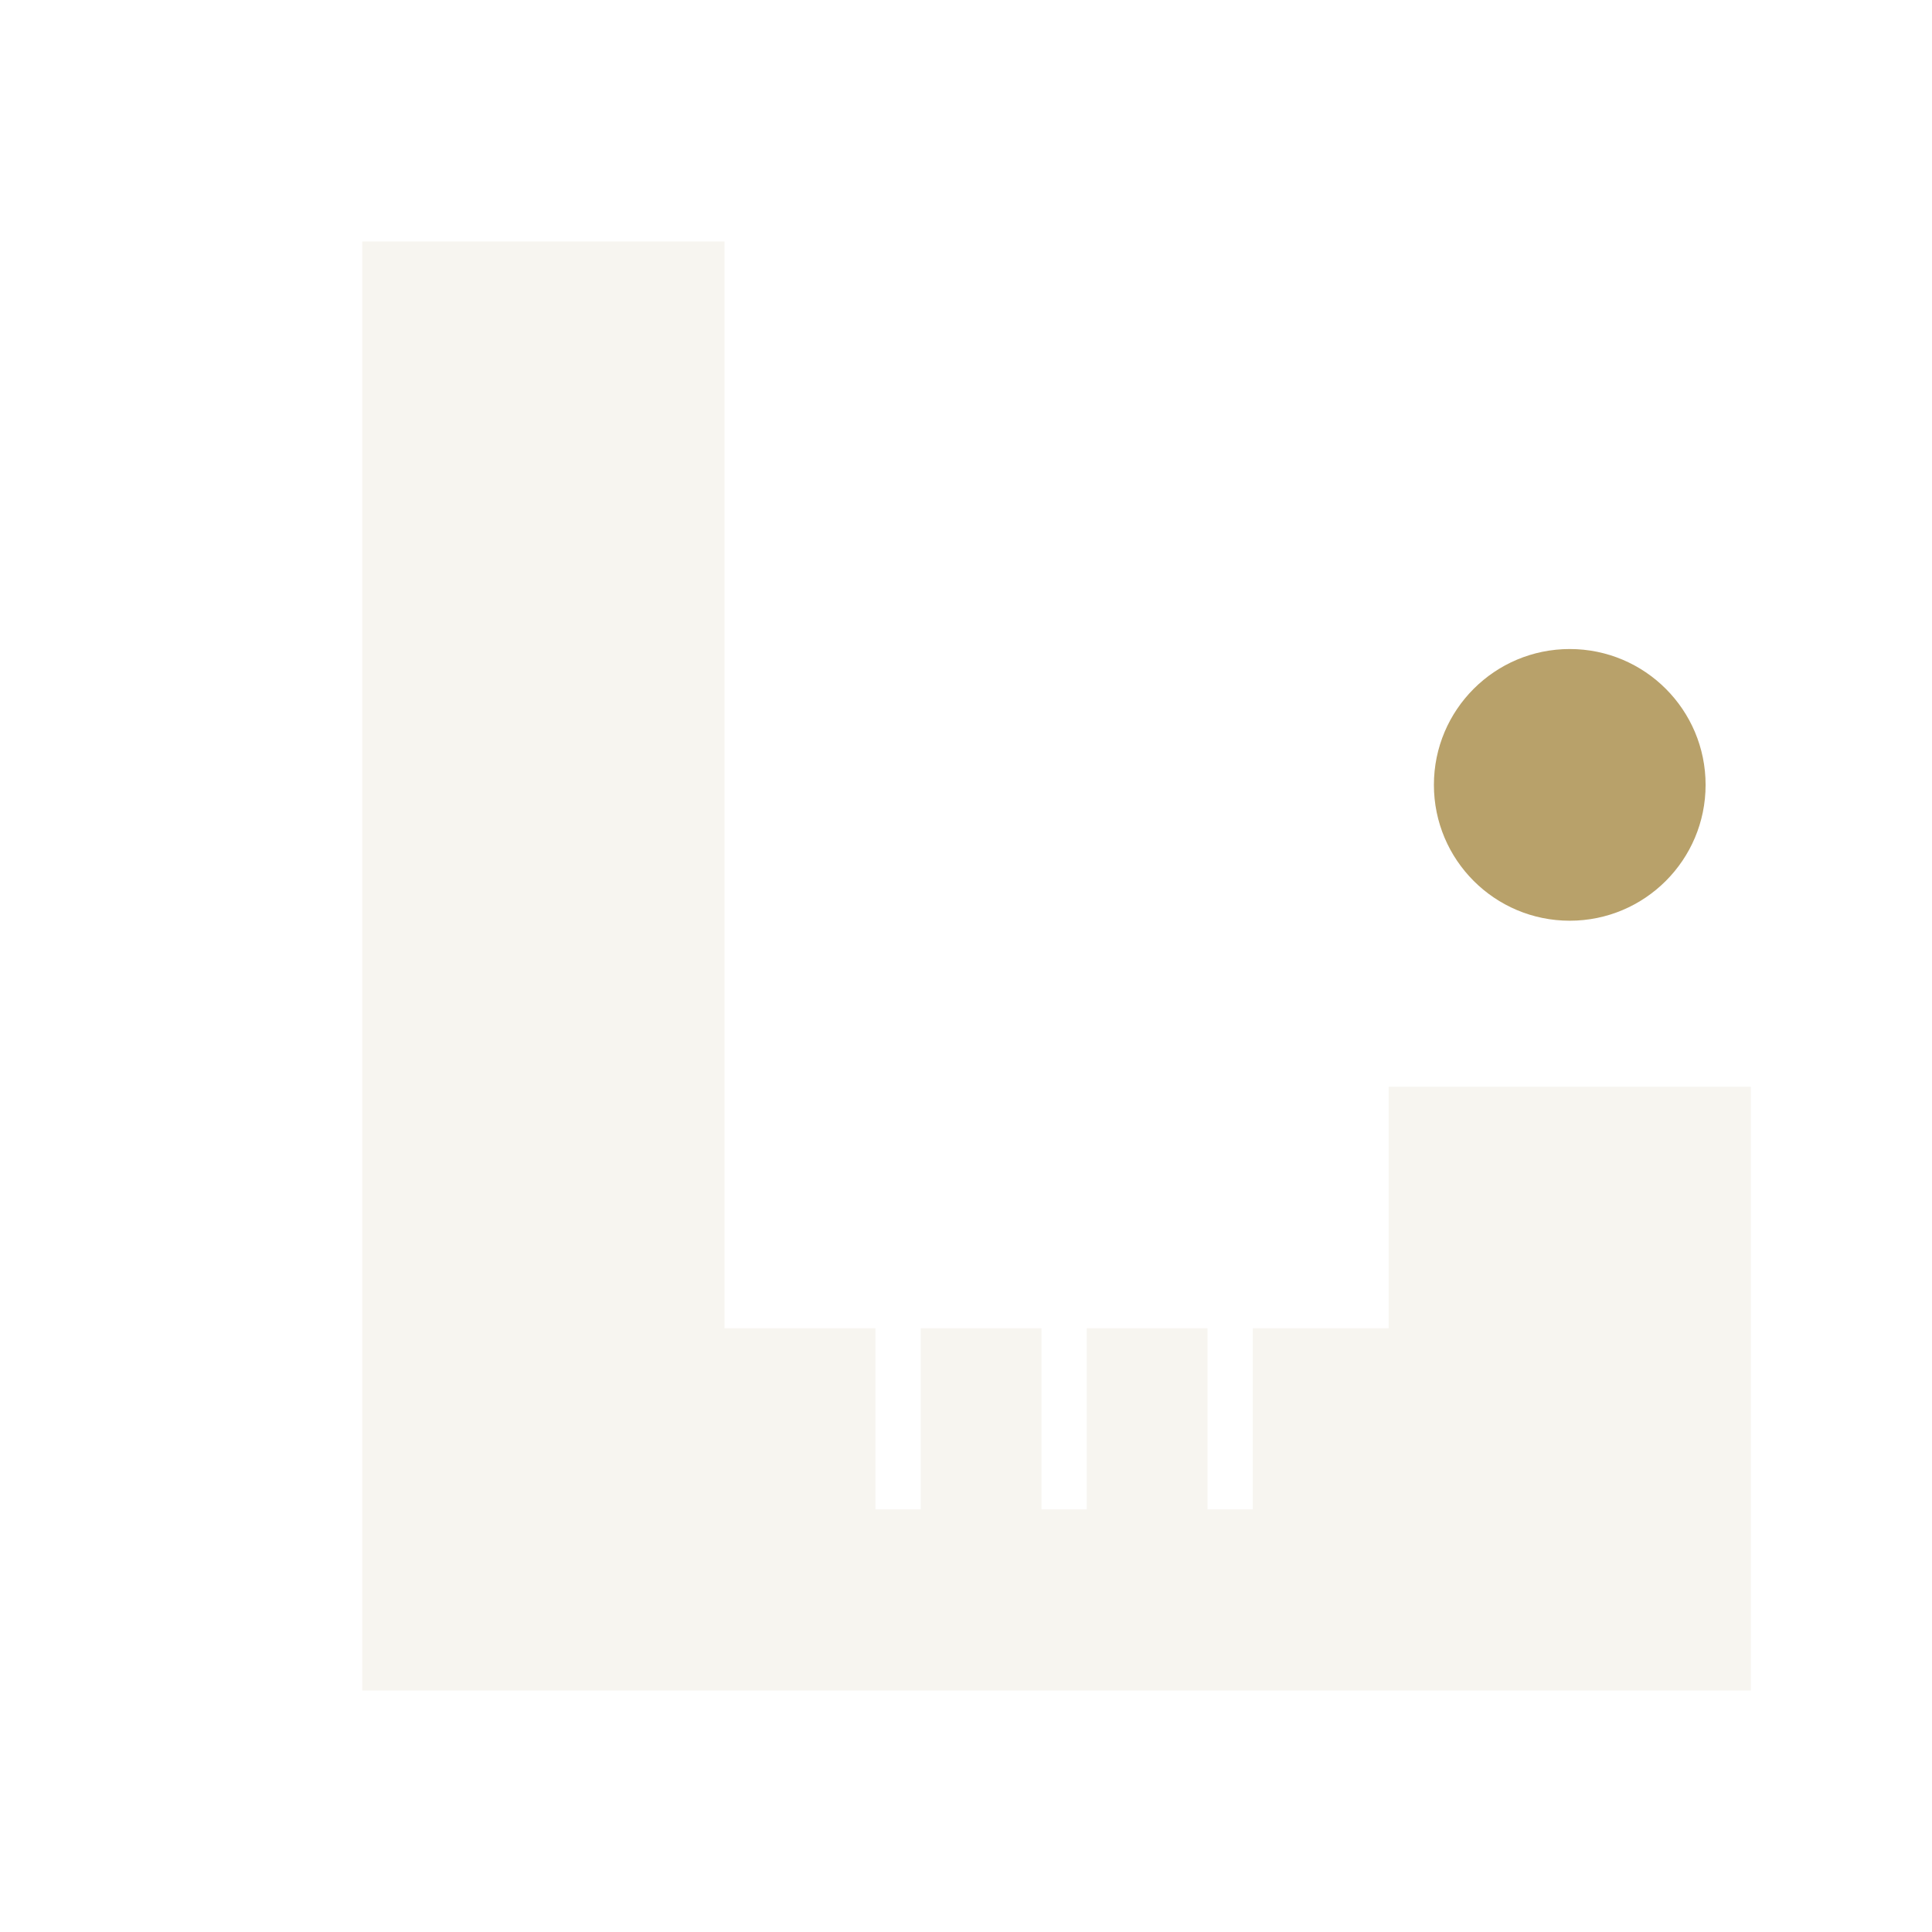
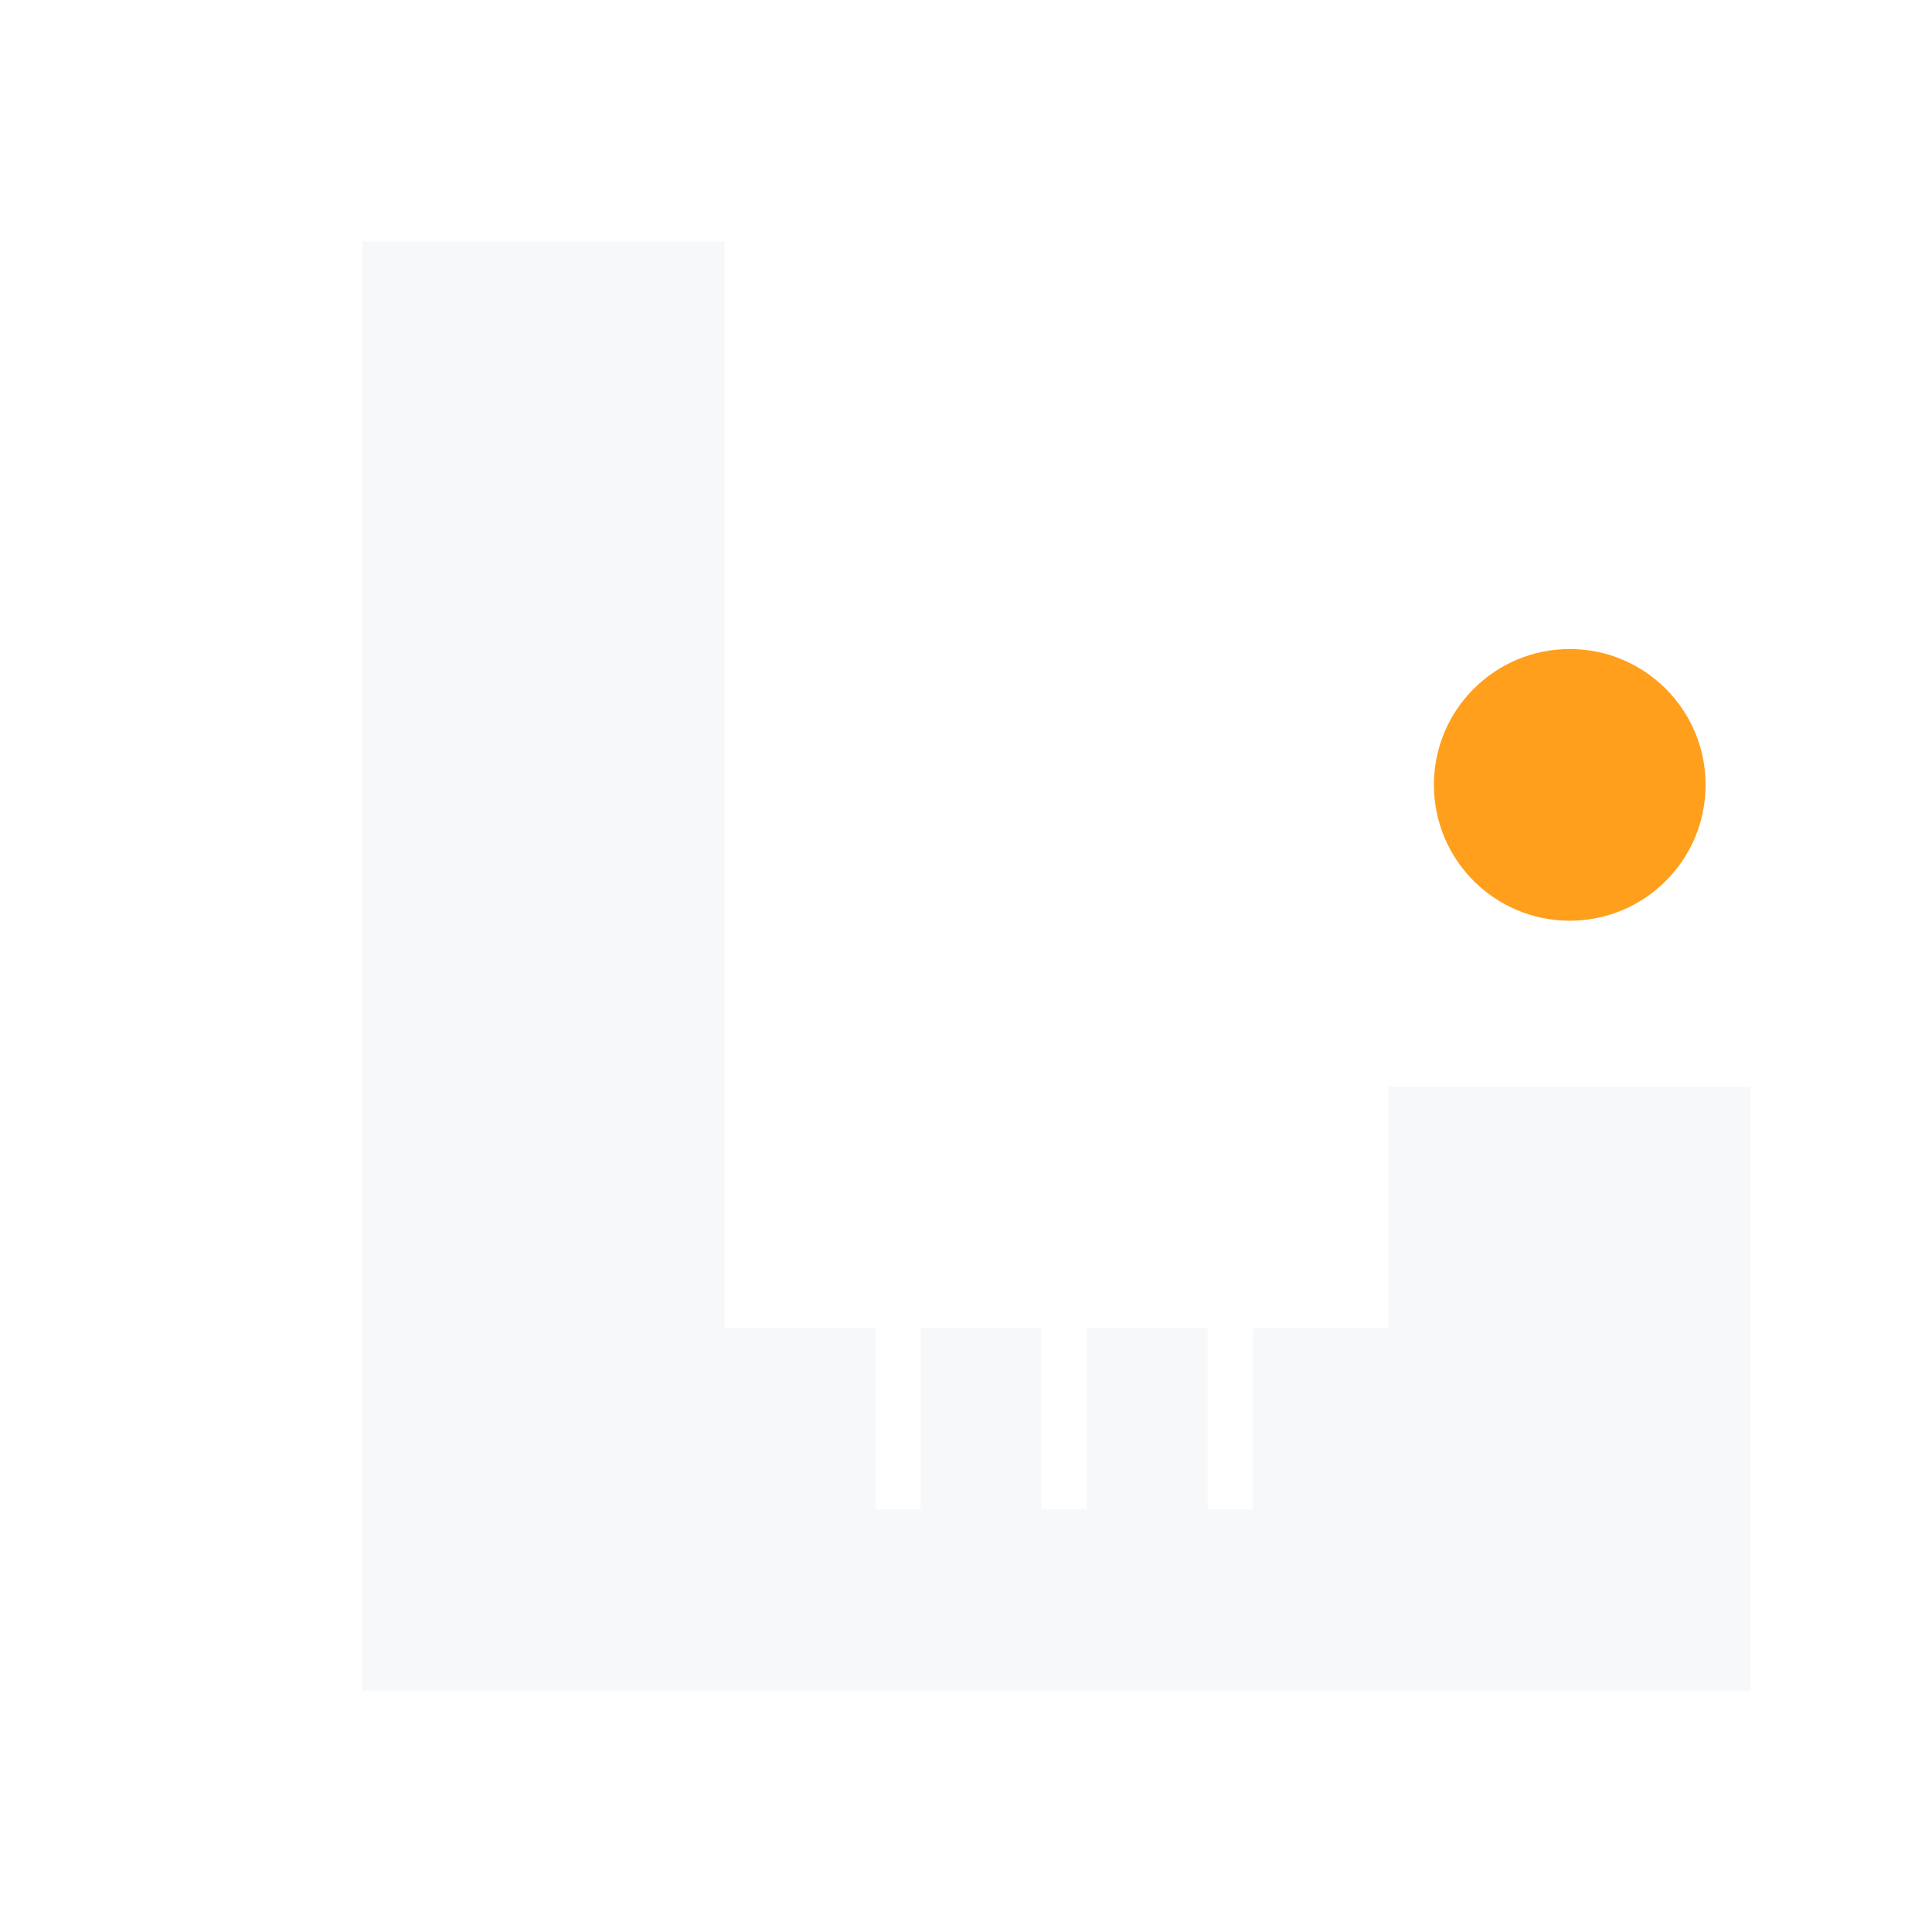
- <svg xmlns="http://www.w3.org/2000/svg" viewBox="0 0 64 64" width="64" height="64" color="#F7F5F0" role="img" aria-label="Lotwise">
+ <svg xmlns="http://www.w3.org/2000/svg" viewBox="0 0 64 64" width="64" height="64" color="#F7F8FA" role="img" aria-label="Lotwise">
  <path fill="currentColor" d="M12 8H24V44H29V50H30.5V44H34.5V50H36V44H40V50H41.5V44H46V36H58V56H12Z" />
-   <circle fill="#B8A16A" cx="52" cy="26" r="4.5" />
+   <circle fill="#FF9F1C" cx="52" cy="26" r="4.5" />
</svg>
